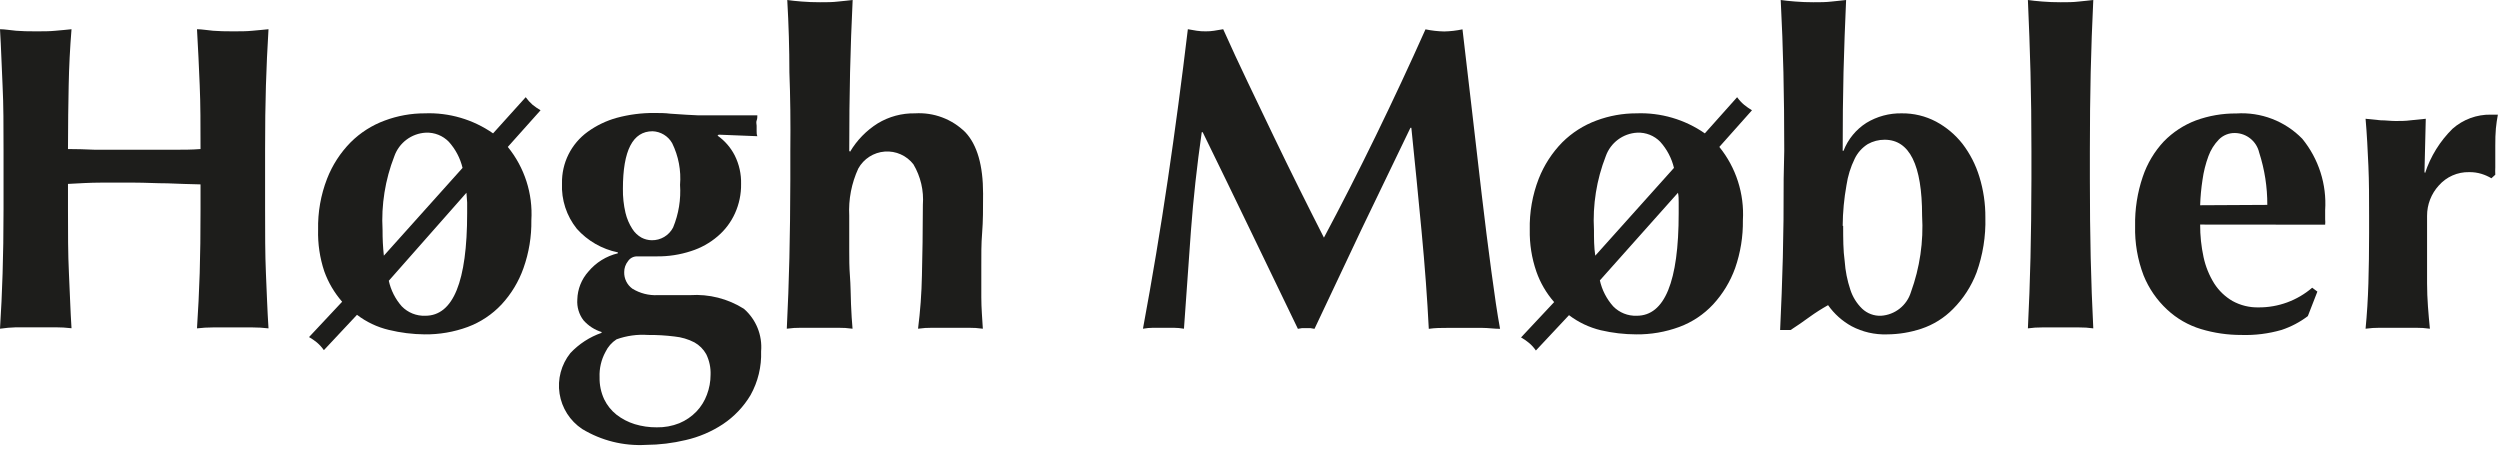
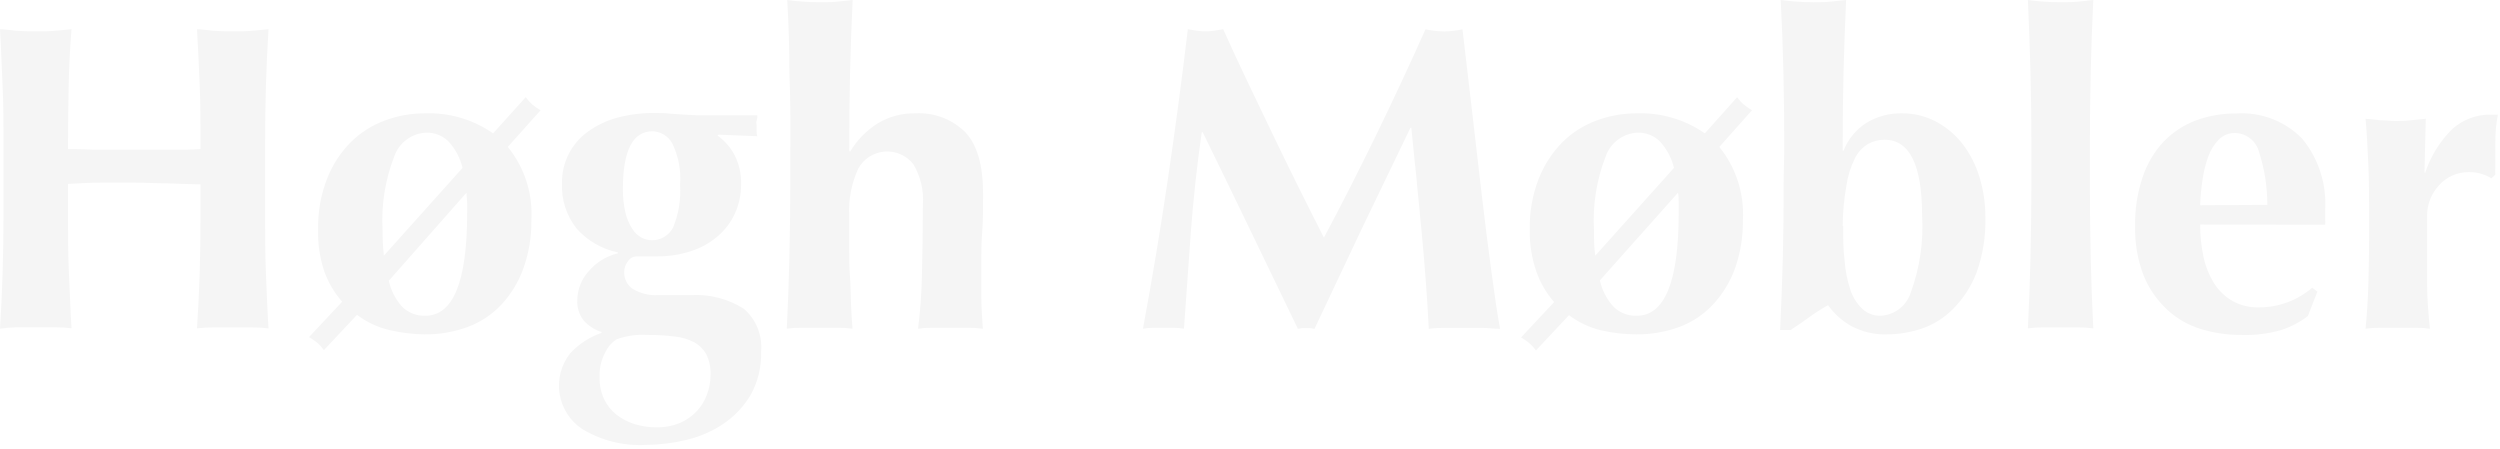
<svg xmlns="http://www.w3.org/2000/svg" id="Layer_1" data-name="Layer 1" width="212.19" height="38.04" viewBox="0 0 212.19 38.04">
  <g>
-     <path d="M14.21,15.56c-.94,0-1.88-.06-2.81-.06s-1.88,0-2.82,0-1.87.06-2.81.11v2.11c0,2,0,3.87.08,5.46s.12,3.15.22,4.68a11.62,11.62,0,0,0-1.37-.08H1.37A11.62,11.62,0,0,0,0,27.9c.1-1.53.17-3.09.22-4.68S.3,19.81.3,17.76v-5c0-2.05,0-3.87-.08-5.46S.1,4.08,0,2.48c.42,0,.88.09,1.37.13s1,.05,1.66.05,1.18,0,1.67-.05,1-.08,1.37-.13c-.13,1.6-.21,3.19-.24,4.75s-.06,3.38-.06,5.42q1,0,2.31.06l3.35,0,3.26,0c.84,0,1.61,0,2.33-.06,0-2,0-3.85-.07-5.42s-.13-3.15-.23-4.75c.42,0,.88.09,1.37.13s1.05.05,1.67.05,1.17,0,1.66-.05.95-.08,1.37-.13c-.1,1.6-.17,3.2-.22,4.79s-.07,3.41-.07,5.46v5c0,2,0,3.87.07,5.46s.12,3.15.22,4.68a11.49,11.49,0,0,0-1.37-.08H18.09a11.62,11.62,0,0,0-1.37.08c.1-1.53.18-3.09.23-4.68s.07-3.41.07-5.46V15.65C16.08,15.63,15.15,15.6,14.21,15.56Z" style="fill: #1d1d1b" />
-     <path d="M44.62,8.25a3.85,3.85,0,0,0,.59.65,6,6,0,0,0,.67.46L43.1,12.47a9,9,0,0,1,2,6.22,11.62,11.62,0,0,1-.67,4.07,8.91,8.91,0,0,1-1.86,3.08,7.54,7.54,0,0,1-2.87,1.91,10.26,10.26,0,0,1-3.66.63A13.37,13.37,0,0,1,33,28a7.16,7.16,0,0,1-2.7-1.28l-2.81,3a3.5,3.5,0,0,0-.59-.65,4.92,4.92,0,0,0-.67-.46l2.81-3a8.06,8.06,0,0,1-1.52-2.59A10.3,10.3,0,0,1,27,19.5a11.28,11.28,0,0,1,.76-4.33,9.11,9.11,0,0,1,2-3.09,8,8,0,0,1,2.9-1.85,9.63,9.63,0,0,1,3.39-.61,9.5,9.5,0,0,1,5.8,1.7Zm-5.36,6a5.07,5.07,0,0,0-1.17-2.22,2.57,2.57,0,0,0-1.94-.77,3,3,0,0,0-2.68,2,14.91,14.91,0,0,0-1,6.26,19.64,19.64,0,0,0,.11,2.18ZM33,23.83A4.83,4.83,0,0,0,34.1,26a2.64,2.64,0,0,0,2,.8q3.55,0,3.55-8.7c0-.32,0-.62,0-.91l-.06-.83Z" style="fill: #1d1d1b" />
-     <path d="M60.9,11.51a4.64,4.64,0,0,1,1.46,1.68,5.11,5.11,0,0,1,.54,2.42,5.83,5.83,0,0,1-.52,2.5,5.56,5.56,0,0,1-1.46,1.94,6.46,6.46,0,0,1-2.26,1.26,9,9,0,0,1-2.94.45l-.79,0-.87,0a.91.91,0,0,0-.76.41,1.47,1.47,0,0,0-.32.92,1.68,1.68,0,0,0,.69,1.41,3.76,3.76,0,0,0,2.16.55l2.74,0a7.62,7.62,0,0,1,4.57,1.16,4.3,4.3,0,0,1,1.46,3.61,7.12,7.12,0,0,1-.9,3.72A7.69,7.69,0,0,1,61.36,36a9.59,9.59,0,0,1-3.16,1.35,14.84,14.84,0,0,1-3.37.41,9.42,9.42,0,0,1-5.42-1.35,4.42,4.42,0,0,1-1-6.44,6.6,6.6,0,0,1,2.65-1.72v-.07a3.37,3.37,0,0,1-1.54-1A2.6,2.6,0,0,1,49,25.42a3.69,3.69,0,0,1,.94-2.37,4.68,4.68,0,0,1,2.5-1.55v-.08a6.37,6.37,0,0,1-3.48-2,5.74,5.74,0,0,1-1.26-3.85,5.27,5.27,0,0,1,2.19-4.39A7.73,7.73,0,0,1,52.35,10a11.85,11.85,0,0,1,3.19-.41c.44,0,.9,0,1.37.06l1.36.09,1,.05c.33,0,.69,0,1.09,0,.61,0,1.25,0,1.92,0h2c0,.14,0,.29-.06.44s0,.3,0,.44,0,.3,0,.45,0,.29.06.44L61,11.43Zm-.59,20.31a3.65,3.65,0,0,0-.37-1.76,2.59,2.59,0,0,0-1-1,4.67,4.67,0,0,0-1.69-.5,17,17,0,0,0-2.26-.13,6.52,6.52,0,0,0-2.66.37,2.62,2.62,0,0,0-.94,1.07,4.12,4.12,0,0,0-.5,2.15,4.22,4.22,0,0,0,.39,1.87,3.76,3.76,0,0,0,1.05,1.31,4.9,4.9,0,0,0,1.54.8,6.26,6.26,0,0,0,1.87.27,4.9,4.9,0,0,0,1.92-.35,4.31,4.31,0,0,0,1.46-1A4.12,4.12,0,0,0,60,33.5,4.73,4.73,0,0,0,60.31,31.82ZM55.39,11.14q-2.52,0-2.52,4.88a8.39,8.39,0,0,0,.22,2.05,4.41,4.41,0,0,0,.58,1.36,2.18,2.18,0,0,0,.78.74,1.93,1.93,0,0,0,.86.22,2,2,0,0,0,1.82-1.08,8.06,8.06,0,0,0,.59-3.62,6.77,6.77,0,0,0-.67-3.54A2,2,0,0,0,55.39,11.14Z" style="fill: #1d1d1b" />
-     <path d="M67,6.14Q67,3.11,66.82,0c.32.05.73.09,1.22.13s1,.06,1.56.06,1.06,0,1.55-.06.9-.08,1.22-.13q-.15,3.1-.22,6.14t-.07,6.66l.07.08a7.14,7.14,0,0,1,2.35-2.41,5.89,5.89,0,0,1,3.16-.85,5.58,5.58,0,0,1,4.28,1.61c1,1.07,1.5,2.81,1.5,5.2,0,1.26,0,2.37-.08,3.33s-.07,1.92-.07,2.88c0,.79,0,1.65,0,2.58s.08,1.82.13,2.68a8.09,8.09,0,0,0-1.22-.08H79.14a8.09,8.09,0,0,0-1.22.08,42.16,42.16,0,0,0,.33-4.53q.07-2.61.08-6a5.87,5.87,0,0,0-.8-3.42,2.81,2.81,0,0,0-4.68.35,8.49,8.49,0,0,0-.77,4V19.8c0,.34,0,.84,0,1.49s0,1.37.06,2.15.06,1.57.09,2.37.08,1.5.13,2.09a8.09,8.09,0,0,0-1.22-.08H68a8.09,8.09,0,0,0-1.22.08q.15-3,.22-6t.08-6.66V12.8Q67.12,9.19,67,6.14Z" style="fill: #1d1d1b" />
-     <path d="M101.08,19.61c-.19,2.76-.39,5.53-.59,8.29a5.26,5.26,0,0,0-.89-.08H97.88a5.31,5.31,0,0,0-.87.08q1.18-6.36,2.11-12.66t1.7-12.76l.76.13a4.62,4.62,0,0,0,.76.05,4.27,4.27,0,0,0,.7-.05l.78-.13c.67,1.48,1.36,3,2.09,4.51s1.46,3.06,2.19,4.57,1.45,3,2.18,4.46,1.42,2.84,2.09,4.15q2.22-4.16,4.42-8.68t4.2-9a8.57,8.57,0,0,0,1.59.18,8.28,8.28,0,0,0,1.55-.18q.38,3.18.8,6.84c.28,2.45.56,4.83.83,7.16s.55,4.51.82,6.53.51,3.66.74,4.89c-.5,0-1-.08-1.5-.08h-3c-.52,0-1,0-1.55.08q-.19-3.81-.61-8.25t-.87-8.81h-.08l-4.14,8.59q-2,4.21-4,8.47l-.35-.06-.36,0-.35,0-.35.06q-2-4.14-4-8.29t-4.08-8.4H102Q101.39,15.47,101.08,19.61Z" style="fill: #1d1d1b" />
-     <path d="M147.44,8.25a3.49,3.49,0,0,0,.6.65,5.86,5.86,0,0,0,.66.46l-2.77,3.11a9.06,9.06,0,0,1,2,6.22,11.86,11.86,0,0,1-.66,4.07,9.09,9.09,0,0,1-1.87,3.08,7.46,7.46,0,0,1-2.87,1.91,10.26,10.26,0,0,1-3.66.63,13.37,13.37,0,0,1-3-.35,7.3,7.3,0,0,1-2.7-1.28l-2.81,3a3.18,3.18,0,0,0-.59-.65,4.92,4.92,0,0,0-.67-.46l2.81-3a7.86,7.86,0,0,1-1.51-2.59,10.29,10.29,0,0,1-.56-3.55,11.28,11.28,0,0,1,.76-4.33,9.26,9.26,0,0,1,2-3.09,8.08,8.08,0,0,1,2.9-1.85,9.63,9.63,0,0,1,3.39-.61,9.53,9.53,0,0,1,5.81,1.7Zm-5.36,6a5.07,5.07,0,0,0-1.17-2.22,2.57,2.57,0,0,0-1.94-.77,3,3,0,0,0-2.68,2,14.91,14.91,0,0,0-1,6.26c0,.74,0,1.46.11,2.18Zm-6.29,9.55a4.92,4.92,0,0,0,1.13,2.2,2.65,2.65,0,0,0,2,.8q3.56,0,3.56-8.7c0-.32,0-.62,0-.91s0-.56-.06-.83Z" style="fill: #1d1d1b" />
-     <path d="M151.44,12.8q0-3.61-.07-6.66T151.14,0c.32.05.73.09,1.23.13s1,.06,1.55.06,1.06,0,1.55-.06.9-.08,1.22-.13c-.09,2.07-.17,4.12-.22,6.14s-.07,4.25-.07,6.66h.07a4.91,4.91,0,0,1,1.94-2.37,5.57,5.57,0,0,1,3-.81,6.08,6.08,0,0,1,2.91.7,7.17,7.17,0,0,1,2.25,1.89A8.83,8.83,0,0,1,168,15a11.44,11.44,0,0,1,.51,3.46,12.82,12.82,0,0,1-.75,4.68,8.83,8.83,0,0,1-2,3.09,6.75,6.75,0,0,1-2.68,1.67,9.4,9.4,0,0,1-2.92.48,6,6,0,0,1-3-.69,5.94,5.94,0,0,1-2-1.79,16.35,16.35,0,0,0-1.57,1c-.53.39-1.07.76-1.61,1.11h-.89q.15-3.12.23-6.16t.07-6.68Zm5,6.37c0,1.08,0,2.09.13,3a9.68,9.68,0,0,0,.48,2.42,3.91,3.91,0,0,0,1,1.61,2.2,2.2,0,0,0,1.61.6,2.84,2.84,0,0,0,2.53-2,16.21,16.21,0,0,0,.95-6.5q0-6.44-3.18-6.44a2.9,2.9,0,0,0-1.43.37,3,3,0,0,0-1.11,1.24,7.64,7.64,0,0,0-.7,2.26A20.3,20.3,0,0,0,156.4,19.17Z" style="fill: #1d1d1b" />
-     <path d="M172.34,6.14q-.08-3-.22-6.14c.32.05.73.09,1.22.13s1,.06,1.56.06,1.06,0,1.55-.06.9-.08,1.22-.13q-.15,3.1-.22,6.14t-.07,6.66v2.41q0,3.62.07,6.66t.22,6a8.09,8.09,0,0,0-1.22-.08h-3.11a8.09,8.09,0,0,0-1.22.08q.15-3,.22-6t.08-6.66V12.8Q172.42,9.19,172.34,6.14Z" style="fill: #1d1d1b" />
-     <path d="M186.74,19.06a12.86,12.86,0,0,0,.29,2.77,7,7,0,0,0,.91,2.24,4.56,4.56,0,0,0,1.55,1.48,4.39,4.39,0,0,0,2.21.54,6.91,6.91,0,0,0,4.55-1.67l.44.33-.81,2.08A7.71,7.71,0,0,1,193.66,28a11,11,0,0,1-3.41.43,11.78,11.78,0,0,1-3.44-.5,7.31,7.31,0,0,1-2.87-1.65,8.08,8.08,0,0,1-2-2.9,11,11,0,0,1-.72-4.2,12.23,12.23,0,0,1,.65-4.18,8.23,8.23,0,0,1,1.79-3,7.52,7.52,0,0,1,2.72-1.78,9.76,9.76,0,0,1,3.43-.59,7.16,7.16,0,0,1,5.6,2.15,8.69,8.69,0,0,1,1.94,6.06v.78a2.2,2.2,0,0,1,0,.45Zm5.7-1.67a14.25,14.25,0,0,0-.69-4.44,2.14,2.14,0,0,0-2.05-1.66,1.86,1.86,0,0,0-1.37.55,4,4,0,0,0-.89,1.42,9.6,9.6,0,0,0-.5,2,17.7,17.7,0,0,0-.2,2.16Z" style="fill: #1d1d1b" />
-     <path d="M205.83,14.69a9.37,9.37,0,0,1,2.33-3.76,4.78,4.78,0,0,1,3.26-1.2l.31,0,.28,0c-.07.37-.13.76-.17,1.18s-.05.92-.05,1.48v1.82a6,6,0,0,0,0,.62l-.33.3a3.94,3.94,0,0,0-.83-.37,3.43,3.43,0,0,0-1.06-.15A3.33,3.33,0,0,0,207,15.74a3.79,3.79,0,0,0-1,2.58V19.8c0,1.5,0,2.92,0,4.25s.12,2.62.24,3.85a7.9,7.9,0,0,0-1.2-.08H202a8.6,8.6,0,0,0-1.22.08c.12-1.23.2-2.52.24-3.85s.06-2.75.06-4.25V18.32c0-1.51,0-2.92-.06-4.24s-.12-2.65-.24-4l1.28.13c.43,0,.85.06,1.27.06s.85,0,1.28-.06l1.28-.13-.11,4.52Z" style="fill: #1d1d1b" />
+     <path d="M14.21,15.56c-.94,0-1.88-.06-2.81-.06s-1.88,0-2.82,0-1.87.06-2.81.11v2.11c0,2,0,3.87.08,5.46s.12,3.15.22,4.68a11.62,11.62,0,0,0-1.37-.08H1.37A11.62,11.62,0,0,0,0,27.9c.1-1.53.17-3.09.22-4.68S.3,19.81.3,17.76v-5c0-2.05,0-3.87-.08-5.46S.1,4.08,0,2.48c.42,0,.88.09,1.37.13s1,.05,1.66.05,1.18,0,1.67-.05,1-.08,1.37-.13c-.13,1.6-.21,3.19-.24,4.75s-.06,3.38-.06,5.42q1,0,2.31.06l3.35,0,3.26,0c.84,0,1.61,0,2.33-.06,0-2,0-3.85-.07-5.42s-.13-3.15-.23-4.75c.42,0,.88.09,1.37.13s1.05.05,1.67.05,1.17,0,1.66-.05.95-.08,1.37-.13c-.1,1.6-.17,3.2-.22,4.79s-.07,3.41-.07,5.46v5c0,2,0,3.87.07,5.46s.12,3.15.22,4.68a11.49,11.49,0,0,0-1.37-.08H18.09a11.62,11.62,0,0,0-1.37.08c.1-1.53.18-3.09.23-4.68s.07-3.41.07-5.46V15.65C16.08,15.63,15.15,15.6,14.21,15.56Z" style="fill: #F5F5F5;" />
+     <path d="M44.62,8.25a3.85,3.85,0,0,0,.59.65,6,6,0,0,0,.67.46L43.1,12.47a9,9,0,0,1,2,6.22,11.62,11.62,0,0,1-.67,4.07,8.91,8.91,0,0,1-1.86,3.08,7.54,7.54,0,0,1-2.87,1.91,10.26,10.26,0,0,1-3.66.63A13.37,13.37,0,0,1,33,28a7.16,7.16,0,0,1-2.7-1.28l-2.81,3a3.5,3.5,0,0,0-.59-.65,4.92,4.92,0,0,0-.67-.46l2.81-3a8.06,8.06,0,0,1-1.52-2.59A10.3,10.3,0,0,1,27,19.5a11.28,11.28,0,0,1,.76-4.33,9.11,9.11,0,0,1,2-3.09,8,8,0,0,1,2.9-1.85,9.63,9.63,0,0,1,3.39-.61,9.5,9.5,0,0,1,5.8,1.7Zm-5.36,6a5.07,5.07,0,0,0-1.17-2.22,2.57,2.57,0,0,0-1.94-.77,3,3,0,0,0-2.68,2,14.91,14.91,0,0,0-1,6.26,19.64,19.64,0,0,0,.11,2.18ZM33,23.83A4.83,4.83,0,0,0,34.1,26a2.64,2.64,0,0,0,2,.8q3.55,0,3.55-8.7c0-.32,0-.62,0-.91l-.06-.83Z" style="fill: #F5F5F5;" />
+     <path d="M60.9,11.51a4.64,4.64,0,0,1,1.46,1.68,5.11,5.11,0,0,1,.54,2.42,5.83,5.83,0,0,1-.52,2.5,5.56,5.56,0,0,1-1.46,1.94,6.46,6.46,0,0,1-2.26,1.26,9,9,0,0,1-2.94.45l-.79,0-.87,0a.91.91,0,0,0-.76.41,1.47,1.47,0,0,0-.32.92,1.68,1.68,0,0,0,.69,1.41,3.76,3.76,0,0,0,2.16.55l2.74,0a7.62,7.62,0,0,1,4.57,1.16,4.3,4.3,0,0,1,1.46,3.61,7.12,7.12,0,0,1-.9,3.72A7.69,7.69,0,0,1,61.36,36a9.59,9.59,0,0,1-3.16,1.35,14.84,14.84,0,0,1-3.37.41,9.42,9.42,0,0,1-5.42-1.35,4.42,4.42,0,0,1-1-6.44,6.6,6.6,0,0,1,2.65-1.72v-.07a3.37,3.37,0,0,1-1.54-1A2.6,2.6,0,0,1,49,25.42a3.69,3.69,0,0,1,.94-2.37,4.68,4.68,0,0,1,2.5-1.55v-.08a6.37,6.37,0,0,1-3.48-2,5.74,5.74,0,0,1-1.26-3.85,5.27,5.27,0,0,1,2.19-4.39A7.73,7.73,0,0,1,52.35,10a11.85,11.85,0,0,1,3.19-.41c.44,0,.9,0,1.37.06l1.36.09,1,.05c.33,0,.69,0,1.09,0,.61,0,1.25,0,1.92,0h2c0,.14,0,.29-.06.44s0,.3,0,.44,0,.3,0,.45,0,.29.06.44L61,11.43Zm-.59,20.31a3.65,3.65,0,0,0-.37-1.76,2.59,2.59,0,0,0-1-1,4.67,4.67,0,0,0-1.69-.5,17,17,0,0,0-2.26-.13,6.52,6.52,0,0,0-2.66.37,2.62,2.62,0,0,0-.94,1.07,4.12,4.12,0,0,0-.5,2.15,4.22,4.22,0,0,0,.39,1.87,3.76,3.76,0,0,0,1.05,1.31,4.9,4.9,0,0,0,1.54.8,6.26,6.26,0,0,0,1.87.27,4.9,4.9,0,0,0,1.92-.35,4.31,4.31,0,0,0,1.46-1A4.12,4.12,0,0,0,60,33.5,4.73,4.73,0,0,0,60.31,31.82ZM55.39,11.14q-2.52,0-2.52,4.88a8.39,8.39,0,0,0,.22,2.05,4.41,4.41,0,0,0,.58,1.36,2.18,2.18,0,0,0,.78.74,1.93,1.93,0,0,0,.86.22,2,2,0,0,0,1.82-1.08,8.06,8.06,0,0,0,.59-3.62,6.77,6.77,0,0,0-.67-3.54A2,2,0,0,0,55.39,11.14Z" style="fill: #F5F5F5;" />
+     <path d="M67,6.14Q67,3.11,66.82,0c.32.05.73.09,1.22.13s1,.06,1.56.06,1.06,0,1.55-.06.9-.08,1.22-.13q-.15,3.1-.22,6.14t-.07,6.66l.07.08a7.14,7.14,0,0,1,2.35-2.41,5.89,5.89,0,0,1,3.16-.85,5.58,5.58,0,0,1,4.28,1.61c1,1.07,1.5,2.81,1.5,5.2,0,1.26,0,2.37-.08,3.33s-.07,1.92-.07,2.88c0,.79,0,1.65,0,2.58s.08,1.82.13,2.68a8.09,8.09,0,0,0-1.22-.08H79.14a8.09,8.09,0,0,0-1.22.08,42.16,42.16,0,0,0,.33-4.53q.07-2.61.08-6a5.87,5.87,0,0,0-.8-3.42,2.81,2.81,0,0,0-4.68.35,8.49,8.49,0,0,0-.77,4V19.8c0,.34,0,.84,0,1.49s0,1.37.06,2.15.06,1.57.09,2.37.08,1.5.13,2.09a8.09,8.09,0,0,0-1.22-.08H68a8.09,8.09,0,0,0-1.22.08q.15-3,.22-6t.08-6.66V12.8Q67.12,9.19,67,6.14Z" style="fill: #F5F5F5;" />
+     <path d="M101.08,19.61c-.19,2.76-.39,5.53-.59,8.29a5.26,5.26,0,0,0-.89-.08H97.88a5.31,5.31,0,0,0-.87.08q1.18-6.36,2.11-12.66t1.7-12.76l.76.13a4.62,4.62,0,0,0,.76.05,4.27,4.27,0,0,0,.7-.05l.78-.13c.67,1.48,1.36,3,2.09,4.51s1.46,3.06,2.19,4.57,1.45,3,2.18,4.46,1.42,2.84,2.09,4.15q2.22-4.16,4.42-8.68t4.2-9a8.57,8.57,0,0,0,1.59.18,8.28,8.28,0,0,0,1.55-.18q.38,3.18.8,6.84c.28,2.45.56,4.83.83,7.16s.55,4.51.82,6.53.51,3.66.74,4.89c-.5,0-1-.08-1.5-.08h-3c-.52,0-1,0-1.55.08q-.19-3.81-.61-8.25t-.87-8.81h-.08l-4.14,8.59q-2,4.21-4,8.47l-.35-.06-.36,0-.35,0-.35.06q-2-4.14-4-8.29t-4.08-8.4H102Q101.39,15.47,101.08,19.61Z" style="fill: #F5F5F5;" />
+     <path d="M147.44,8.25a3.49,3.49,0,0,0,.6.65,5.86,5.86,0,0,0,.66.46l-2.77,3.11a9.06,9.06,0,0,1,2,6.22,11.86,11.86,0,0,1-.66,4.07,9.09,9.09,0,0,1-1.87,3.08,7.46,7.46,0,0,1-2.87,1.91,10.26,10.26,0,0,1-3.66.63,13.37,13.37,0,0,1-3-.35,7.3,7.3,0,0,1-2.7-1.28l-2.81,3a3.18,3.18,0,0,0-.59-.65,4.92,4.92,0,0,0-.67-.46l2.81-3a7.86,7.86,0,0,1-1.51-2.59,10.29,10.29,0,0,1-.56-3.55,11.28,11.28,0,0,1,.76-4.33,9.26,9.26,0,0,1,2-3.09,8.08,8.08,0,0,1,2.9-1.85,9.63,9.63,0,0,1,3.39-.61,9.53,9.53,0,0,1,5.81,1.7Zm-5.36,6a5.07,5.07,0,0,0-1.17-2.22,2.57,2.57,0,0,0-1.94-.77,3,3,0,0,0-2.68,2,14.91,14.91,0,0,0-1,6.26c0,.74,0,1.46.11,2.18Zm-6.29,9.55a4.92,4.92,0,0,0,1.13,2.2,2.65,2.65,0,0,0,2,.8q3.56,0,3.56-8.7c0-.32,0-.62,0-.91s0-.56-.06-.83Z" style="fill: #F5F5F5;" />
+     <path d="M151.44,12.8q0-3.61-.07-6.66T151.14,0c.32.05.73.09,1.23.13s1,.06,1.55.06,1.06,0,1.55-.06.9-.08,1.22-.13c-.09,2.07-.17,4.12-.22,6.14s-.07,4.25-.07,6.66h.07a4.91,4.91,0,0,1,1.94-2.37,5.57,5.57,0,0,1,3-.81,6.08,6.08,0,0,1,2.91.7,7.17,7.17,0,0,1,2.25,1.89A8.83,8.83,0,0,1,168,15a11.44,11.44,0,0,1,.51,3.46,12.82,12.82,0,0,1-.75,4.68,8.83,8.83,0,0,1-2,3.09,6.75,6.75,0,0,1-2.68,1.67,9.4,9.4,0,0,1-2.92.48,6,6,0,0,1-3-.69,5.94,5.94,0,0,1-2-1.79,16.35,16.35,0,0,0-1.57,1c-.53.39-1.07.76-1.61,1.11h-.89q.15-3.12.23-6.16t.07-6.68Zm5,6.37c0,1.08,0,2.09.13,3a9.68,9.68,0,0,0,.48,2.42,3.91,3.91,0,0,0,1,1.61,2.2,2.2,0,0,0,1.61.6,2.84,2.84,0,0,0,2.53-2,16.21,16.21,0,0,0,.95-6.5q0-6.44-3.18-6.44a2.9,2.9,0,0,0-1.43.37,3,3,0,0,0-1.11,1.24,7.64,7.64,0,0,0-.7,2.26A20.3,20.3,0,0,0,156.4,19.17Z" style="fill: #F5F5F5;" />
+     <path d="M172.34,6.14q-.08-3-.22-6.14c.32.05.73.09,1.22.13s1,.06,1.56.06,1.06,0,1.55-.06.9-.08,1.22-.13q-.15,3.1-.22,6.14t-.07,6.66v2.41q0,3.62.07,6.66t.22,6a8.09,8.09,0,0,0-1.22-.08h-3.11a8.09,8.09,0,0,0-1.22.08q.15-3,.22-6t.08-6.66V12.8Q172.42,9.19,172.34,6.14Z" style="fill: #F5F5F5;" />
+     <path d="M186.74,19.06a12.86,12.86,0,0,0,.29,2.77,7,7,0,0,0,.91,2.24,4.56,4.56,0,0,0,1.55,1.48,4.39,4.39,0,0,0,2.21.54,6.91,6.91,0,0,0,4.55-1.67l.44.33-.81,2.08A7.71,7.71,0,0,1,193.66,28a11,11,0,0,1-3.41.43,11.78,11.78,0,0,1-3.44-.5,7.31,7.31,0,0,1-2.87-1.65,8.08,8.08,0,0,1-2-2.9,11,11,0,0,1-.72-4.2,12.23,12.23,0,0,1,.65-4.18,8.23,8.23,0,0,1,1.79-3,7.52,7.52,0,0,1,2.72-1.78,9.76,9.76,0,0,1,3.43-.59,7.16,7.16,0,0,1,5.6,2.15,8.69,8.69,0,0,1,1.94,6.06v.78a2.2,2.2,0,0,1,0,.45Zm5.7-1.67a14.25,14.25,0,0,0-.69-4.44,2.14,2.14,0,0,0-2.05-1.66,1.86,1.86,0,0,0-1.37.55,4,4,0,0,0-.89,1.42,9.6,9.6,0,0,0-.5,2,17.7,17.7,0,0,0-.2,2.16Z" style="fill: #F5F5F5;" />
+     <path d="M205.83,14.69a9.37,9.37,0,0,1,2.33-3.76,4.78,4.78,0,0,1,3.26-1.2l.31,0,.28,0c-.07.37-.13.76-.17,1.18s-.05.92-.05,1.48v1.82a6,6,0,0,0,0,.62l-.33.3a3.94,3.94,0,0,0-.83-.37,3.43,3.43,0,0,0-1.06-.15A3.33,3.33,0,0,0,207,15.74a3.79,3.79,0,0,0-1,2.58V19.8c0,1.5,0,2.92,0,4.25s.12,2.62.24,3.85a7.9,7.9,0,0,0-1.2-.08H202a8.6,8.6,0,0,0-1.22.08c.12-1.23.2-2.52.24-3.85s.06-2.75.06-4.25V18.32c0-1.51,0-2.92-.06-4.24s-.12-2.65-.24-4l1.28.13c.43,0,.85.06,1.27.06s.85,0,1.28-.06l1.28-.13-.11,4.52Z" style="fill: #F5F5F5;" />
  </g>
</svg>
